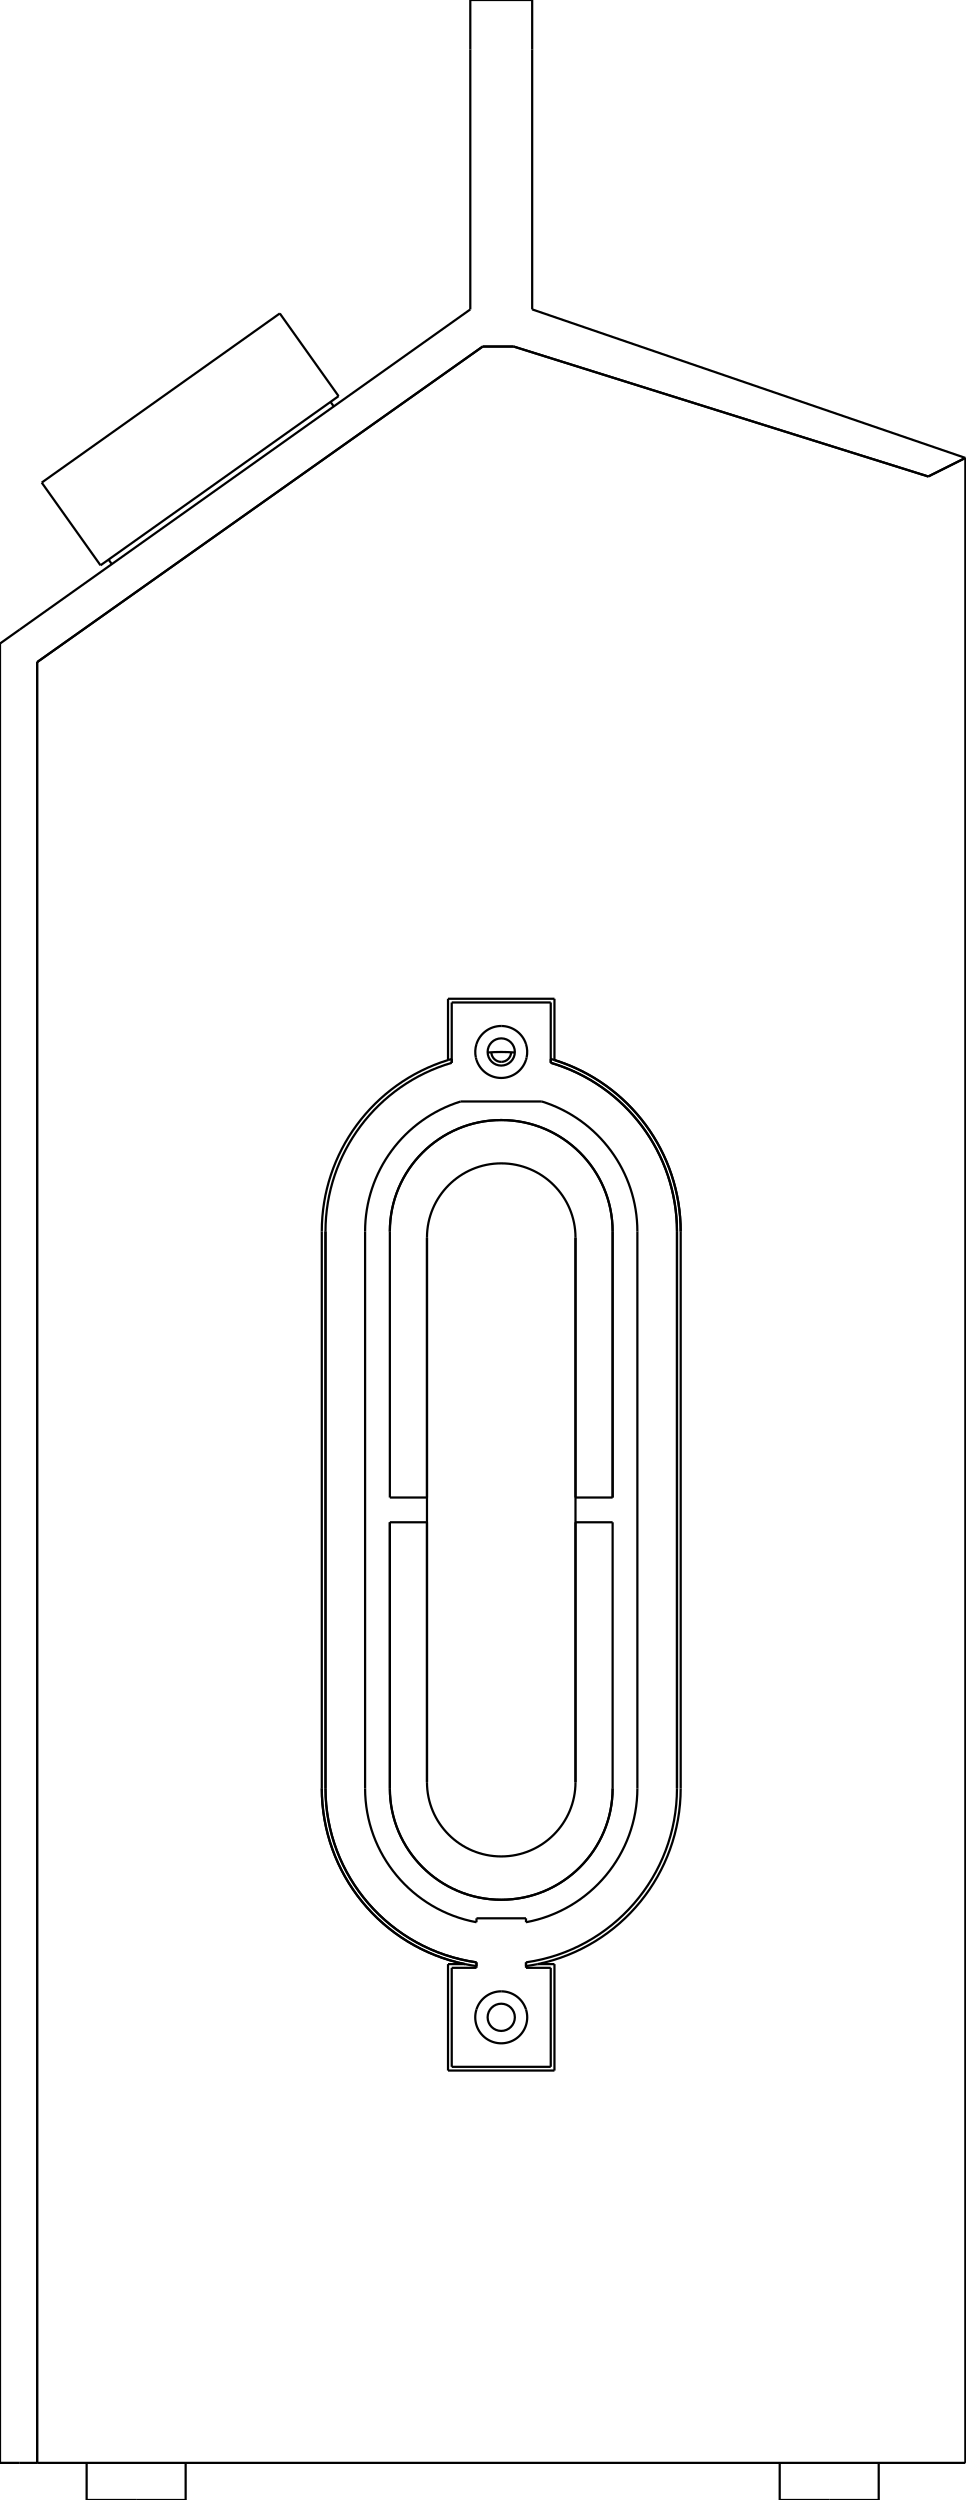
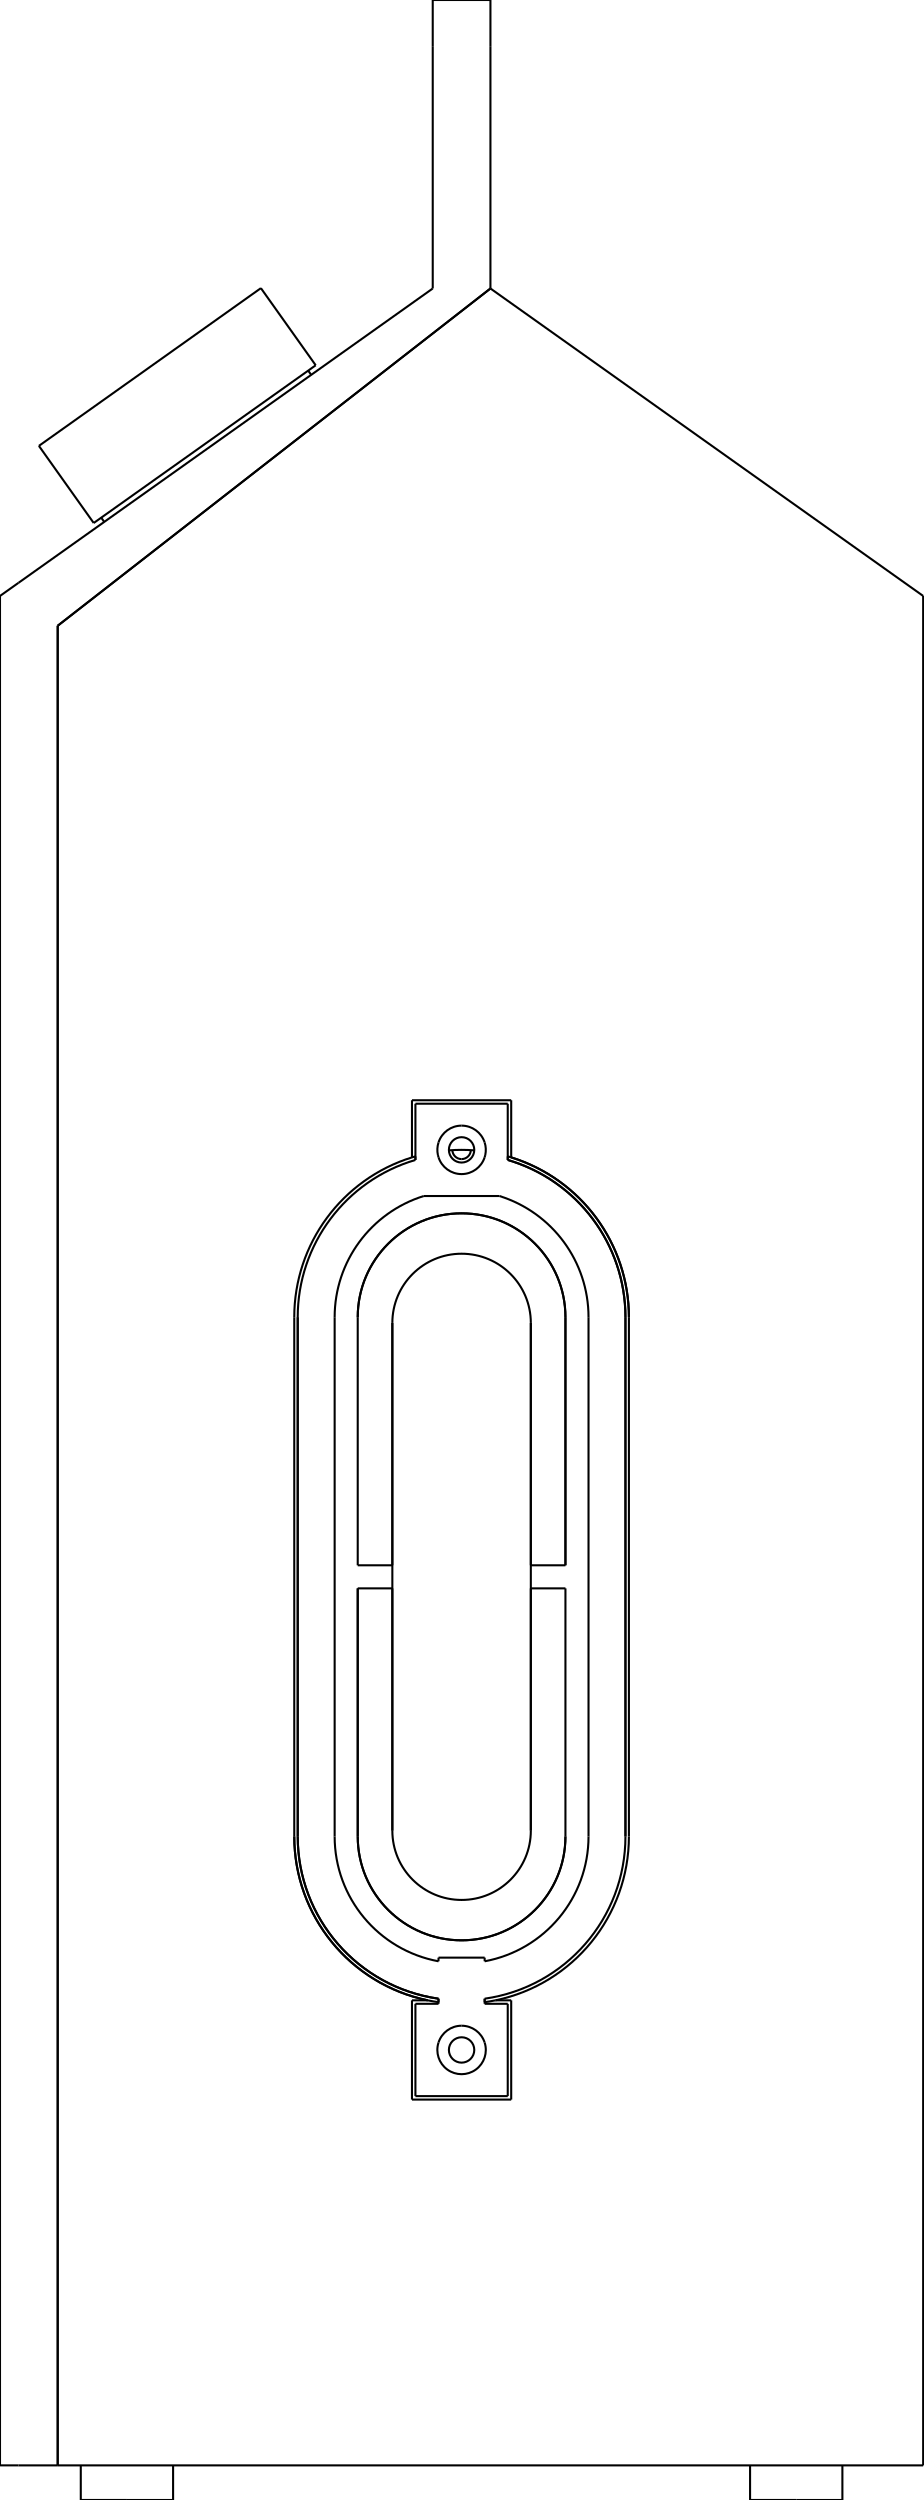
- <svg xmlns="http://www.w3.org/2000/svg" width="78mm" height="202.0mm" viewBox="0.0 -202.0 78 202.0">
+ <svg xmlns="http://www.w3.org/2000/svg" width="80mm" height="216.645mm" viewBox="0.0 -216.645 80 216.645">
  <g fill="none" stroke="rgb(0, 0, 0)" stroke-linecap="butt" stroke-linejoin="miter" stroke-width="0.18" transform="scale(1, -1)">
    <path id="1" d=" M 15 0 L 15 3 " />
    <path id="2" d=" M 7 0 L 7 3 " />
-     <path id="3" d=" M 71 0 L 71 3 " />
-     <path id="4" d=" M 63 0 L 63 3 " />
-     <path id="5" d=" M 9.033 156.418 L 8.772 156.785 " />
-     <path id="6" d=" M 8.12 156.322 L 3.371 163.006 " />
+     <path id="3" d=" M 73 0 L 73 3 " />
+     <path id="4" d=" M 65 0 L 65 3 " />
+     <path id="5" d=" M 9.033 171.418 L 8.772 171.785 " />
+     <path id="6" d=" M 8.12 171.322 L 3.371 178.006 " />
  </g>
  <g fill="none" stroke="rgb(0, 0, 0)" stroke-linecap="butt" stroke-linejoin="miter" stroke-width="0.18" transform="scale(1, -1)">
-     <path id="1" d=" M 54.7 57.5 L 54.7 102.5 " />
-     <path d="M26.3 57.5 A14.2 14.2 0 0 1 38.5 43.442" />
-     <path d="M54.7 102.5 A14.2 14.2 0 0 1 44.5 116.125" />
-     <path id="4" d=" M 26.3 102.5 L 26.3 57.5 " />
-     <path id="5" d=" M 38.5 43.139 L 38.5 43.442 " />
-     <path id="6" d=" M 42.5 43.139 L 42.5 43.442 " />
-     <path d="M31.5 102.5 A9 9 0 0 0 49.5 102.5" />
-     <path id="8" d=" M 31.5 57.5 L 31.5 79 " />
-     <path d="M49.5 57.5 A9 9 0 0 0 31.5 57.5" />
-     <path id="10" d=" M 49.5 102.5 L 49.5 81 " />
-     <path id="11" d=" M 46.5 81 L 46.5 102 " />
-     <path id="12" d=" M 46.5 58 L 46.5 79 " />
-     <path id="13" d=" M 34.5 79 L 34.5 58 " />
-     <path id="14" d=" M 34.5 102 L 34.5 81 " />
-     <path id="15" d=" M 54.7 57.5 L 54.7 102.5 " />
-     <path d="M26.3 57.5 A14.2 14.2 0 0 1 38.5 43.442" />
-     <path d="M42.5 43.442 A14.2 14.2 0 0 1 54.7 57.5" />
-     <path d="M54.7 102.5 A14.2 14.2 0 0 1 44.5 116.125" />
-     <path id="19" d=" M 38.5 43 L 38.5 43.442 " />
-     <path id="20" d=" M 42.5 43 L 42.5 43.442 " />
-     <path id="21" d=" M 26.3 102.5 L 26.3 57.5 " />
-     <path id="22" d=" M 44.5 116.125 L 44.5 121 " />
-     <circle cx="40.5" cy="117" r="1.1" />
-     <path d="M36.5 116.125 A14.2 14.2 0 0 1 26.3 102.5" />
-     <path id="25" d=" M 36.5 43 L 38.5 43 " />
-     <path id="26" d=" M 42.5 43 L 44.5 43 " />
-     <path d="M42.5 117.64 A2.1 2.1 0 0 1 40.5 119.1" />
-     <path d="M42.551 116.551 A2.1 2.1 0 0 1 42.5 117.64" />
-     <path d="M42.5 116.36 A2.1 2.1 0 0 1 42.551 116.551" />
-     <path d="M38.5 116.36 A2.1 2.1 0 0 1 42.5 116.36" />
-     <path d="M38.449 116.551 A2.1 2.1 0 0 1 38.5 116.36" />
-     <path d="M38.5 117.64 A2.1 2.1 0 0 1 38.449 116.551" />
-     <path d="M40.5 119.1 A2.1 2.1 0 0 1 38.5 117.64" />
-     <path id="34" d=" M 36.5 116.125 L 36.5 121 " />
-     <path id="35" d=" M 36.5 35 L 36.5 43 " />
-     <path id="36" d=" M 44.5 35 L 44.5 43 " />
-     <path id="37" d=" M 49.5 79 L 49.5 57.5 " />
-     <path id="38" d=" M 49.5 102.5 L 49.5 81 " />
-     <path d="M29.5 102.5 A11 11 0 0 0 37.221 113" />
-     <path id="40" d=" M 29.5 57.5 L 29.5 102.5 " />
-     <path d="M38.5 46.683 A11 11 0 0 0 29.5 57.5" />
-     <path d="M31.5 102.5 A9 9 0 0 0 49.5 102.5" />
-     <path id="43" d=" M 46.5 81 L 49.5 81 " />
-     <path id="44" d=" M 31.5 81 L 31.5 102.5 " />
-     <path id="45" d=" M 31.5 81 L 34.5 81 " />
-     <path id="46" d=" M 46.5 79 L 49.5 79 " />
-     <path id="47" d=" M 31.5 79 L 34.5 79 " />
-     <path d="M49.5 57.5 A9 9 0 0 0 31.5 57.5" />
-     <path id="49" d=" M 31.5 57.5 L 31.5 79 " />
-     <path d="M51.5 57.5 A11 11 0 0 0 42.5 46.683" />
-     <path id="51" d=" M 51.5 102.5 L 51.5 57.5 " />
-     <path d="M43.779 113 A11 11 0 0 0 51.5 102.5" />
-     <path id="53" d=" M 42.5 46.683 L 42.5 47 " />
-     <path id="54" d=" M 38.5 46.683 L 38.5 47 " />
-     <path id="55" d=" M 38.5 47 L 42.5 47 " />
-     <path id="56" d=" M 46.5 58 L 46.5 102 " />
-     <path id="57" d=" M 34.5 102 L 34.5 58 " />
-     <path id="58" d=" M 36.5 35 L 44.5 35 " />
-     <path d="M46.5 102 A6 6 0 0 1 34.5 102" />
-     <path d="M34.5 58 A6 6 0 0 1 46.5 58" />
-     <path id="61" d=" M 36.5 121 L 44.5 121 " />
-     <path id="62" d=" M 37.221 113 L 43.779 113 " />
-     <path d="M42.5 39.64 A2.1 2.1 0 0 1 40.5 41.1" />
-     <path d="M40.5 41.1 A2.1 2.1 0 0 1 38.5 39.64" />
-     <path d="M38.5 39.64 A2.1 2.1 0 1 1 42.5 39.64" />
-     <circle cx="40.5" cy="39" r="1.1" />
-     <path id="67" d=" M 39 174 L 3 148.5 " />
-     <path id="68" d=" M 41.5 174 L 39 174 " />
-     <path id="69" d=" M 1.6 151.137 L 38 177 " />
-     <path id="70" d=" M 38 177 L 38 198 " />
-     <path id="71" d=" M 3 3 L 1.6 3 " />
-     <path id="72" d=" M 3 148.5 L 3 3 " />
-     <path id="73" d=" M 43 198 L 43 177 " />
-     <path id="74" d=" M 43 177 L 78 165 " />
-     <path id="75" d=" M 78 165 L 75 163.5 " />
-     <path id="76" d=" M 75 163.5 L 41.5 174 " />
-     <path d="M1.68754e-14, 150 Q0.005, 150.004 0.01, 150.007  Q0.025, 150.018 0.04, 150.029  Q0.065, 150.046 0.09, 150.064  Q0.124, 150.088 0.158, 150.113  Q0.202, 150.143 0.245, 150.174  Q0.297, 150.211 0.349, 150.248  Q0.409, 150.29 0.469, 150.333  Q0.536, 150.381 0.602, 150.428  Q0.676, 150.48 0.749, 150.532  Q0.827, 150.588 0.906, 150.644  Q0.989, 150.702 1.072, 150.761  Q1.158, 150.823 1.244, 150.884  Q1.42, 151.009 1.6, 151.137 " />
-     <path d="M38, 202 Q38, 201.987 38, 201.975  Q38, 201.937 38, 201.9  Q38, 201.838 38, 201.776  Q38, 201.69 38, 201.604  Q38, 201.495 38, 201.387  Q38, 201.257 38, 201.127  Q38, 200.978 38, 200.828  Q38, 200.661 38, 200.494  Q38, 200.311 38, 200.128  Q38, 199.932 38, 199.736  Q38, 199.528 38, 199.321  Q38, 199.106 38, 198.89  Q38, 198.449 38, 198 " />
-     <path d="M6.66134e-16, 3 C0.003, 3 0.007, 3 0.01, 3  C0.02, 3 0.03, 3 0.04, 3  C0.057, 3 0.073, 3 0.09, 3  C0.113, 3 0.136, 3 0.158, 3  C0.187, 3 0.216, 3 0.245, 3  C0.28, 3 0.314, 3 0.349, 3  C0.389, 3 0.429, 3 0.469, 3  C0.513, 3 0.558, 3 0.602, 3  C0.651, 3 0.7, 3 0.749, 3  C0.801, 3 0.853, 3 0.906, 3  C0.961, 3 1.016, 3 1.072, 3  C1.242, 3 1.42, 3 1.6, 3 " />
-     <path d="M43, 202 Q43, 201.987 43, 201.975  Q43, 201.937 43, 201.9  Q43, 201.838 43, 201.776  Q43, 201.69 43, 201.604  Q43, 201.495 43, 201.387  Q43, 201.257 43, 201.127  Q43, 200.978 43, 200.828  Q43, 200.661 43, 200.494  Q43, 200.311 43, 200.128  Q43, 199.932 43, 199.736  Q43, 199.528 43, 199.321  Q43, 199.106 43, 198.89  Q43, 198.449 43, 198 " />
-     <path id="81" d=" M 6.7e-16 3 L 1.684e-14 150 " />
-     <path id="82" d=" M 38 202 L 43 202 " />
-     <path id="83" d=" M 78 3 L 78 165 " />
-     <path id="84" d=" M 3 3 L 78 3 " />
-     <path id="85" d=" M 78 165 L 75 163.5 " />
-     <path id="86" d=" M 3 148.5 L 3 3 " />
-     <path id="87" d=" M 39 174 L 3 148.5 " />
-     <path id="88" d=" M 41.5 174 L 39 174 " />
-     <path id="89" d=" M 75 163.5 L 41.5 174 " />
-     <path d="M37.566 43.3 A14.5 14.5 0 0 0 26 57.5" />
-     <path id="91" d=" M 37.566 43.3 L 36.2 43.3 " />
-     <path id="92" d=" M 36.2 34.7 L 36.2 43.3 " />
-     <path id="93" d=" M 44.8 34.7 L 36.2 34.7 " />
-     <path id="94" d=" M 44.8 34.7 L 44.8 43.3 " />
-     <path id="95" d=" M 44.8 43.3 L 43.434 43.3 " />
-     <path d="M55 57.5 A14.5 14.5 0 0 0 43.434 43.3" />
-     <path id="97" d=" M 55 102.5 L 55 57.5 " />
-     <path d="M44.8 116.348 A14.5 14.5 0 0 0 55 102.5" />
-     <path id="99" d=" M 44.8 116.348 L 44.8 121.3 " />
-     <path id="100" d=" M 44.8 121.3 L 36.2 121.3 " />
-     <path id="101" d=" M 36.2 116.348 L 36.2 121.3 " />
-     <path d="M26 102.5 A14.5 14.5 0 0 0 36.2 116.348" />
-     <path id="103" d=" M 26 57.5 L 26 102.5 " />
-     <path d="M44.8 116.348 A14.5 14.5 0 0 0 55 102.5" />
-     <path d="M37.566 43.3 A14.5 14.5 0 0 0 26 57.5" />
-     <path d="M37.566 43.3 A14.5 14.5 0 0 1 38.5 43.139" />
-     <path d="M42.5 43.139 A14.5 14.5 0 0 1 43.434 43.3" />
-     <path d="M44.8 116.348 A14.5 14.5 0 0 1 44.5 116.437" />
-     <path d="M41.599 116.958 A14.5 14.5 0 0 1 39.401 116.958" />
-     <path d="M36.5 116.437 A14.5 14.5 0 0 1 36.2 116.348" />
-     <path id="111" d=" M 36.5 116.125 L 36.5 116.437 " />
-     <path d="M40.5 116.2 A0.8 0.8 0 0 0 39.7 116.978" />
-     <path d="M41.3 116.978 A0.8 0.8 0 0 0 40.5 116.2" />
-     <path id="114" d=" M 44.5 116.125 L 44.5 116.437 " />
+     <path id="1" d=" M 54.2 57.5 L 54.2 102.5 " />
+     <path d="M25.8 57.5 A14.2 14.2 0 0 1 38 43.442" />
+     <path d="M54.2 102.5 A14.2 14.2 0 0 1 44 116.125" />
+     <path id="4" d=" M 25.8 102.5 L 25.8 57.5 " />
+     <path id="5" d=" M 38 43.139 L 38 43.442 " />
+     <path id="6" d=" M 42 43.139 L 42 43.442 " />
+     <path d="M31 102.5 A9 9 0 0 0 49 102.5" />
+     <path id="8" d=" M 31 57.5 L 31 79 " />
+     <path d="M49 57.5 A9 9 0 0 0 31 57.5" />
+     <path id="10" d=" M 49 102.5 L 49 81 " />
+     <path id="11" d=" M 46 81 L 46 102 " />
+     <path id="12" d=" M 46 58 L 46 79 " />
+     <path id="13" d=" M 34 79 L 34 58 " />
+     <path id="14" d=" M 34 102 L 34 81 " />
+     <path id="15" d=" M 54.2 57.5 L 54.2 102.5 " />
+     <path d="M25.8 57.5 A14.2 14.2 0 0 1 38 43.442" />
+     <path d="M42 43.442 A14.2 14.2 0 0 1 54.2 57.5" />
+     <path d="M54.2 102.5 A14.2 14.2 0 0 1 44 116.125" />
+     <path id="19" d=" M 38 43 L 38 43.442 " />
+     <path id="20" d=" M 42 43 L 42 43.442 " />
+     <path id="21" d=" M 25.8 102.5 L 25.8 57.5 " />
+     <path id="22" d=" M 44 116.125 L 44 121 " />
+     <circle cx="40" cy="117" r="1.1" />
+     <path d="M36 116.125 A14.2 14.2 0 0 1 25.8 102.5" />
+     <path id="25" d=" M 36 43 L 38 43 " />
+     <path id="26" d=" M 42 43 L 44 43 " />
+     <path d="M42 117.64 A2.1 2.1 0 0 1 40 119.1" />
+     <path d="M42.051 116.551 A2.1 2.1 0 0 1 42 117.64" />
+     <path d="M42 116.36 A2.1 2.1 0 0 1 42.051 116.551" />
+     <path d="M38 116.36 A2.1 2.1 0 0 1 42 116.36" />
+     <path d="M37.949 116.551 A2.1 2.1 0 0 1 38 116.36" />
+     <path d="M38 117.64 A2.1 2.1 0 0 1 37.949 116.551" />
+     <path d="M40 119.1 A2.1 2.1 0 0 1 38 117.64" />
+     <path id="34" d=" M 36 116.125 L 36 121 " />
+     <path id="35" d=" M 36 35 L 36 43 " />
+     <path id="36" d=" M 44 35 L 44 43 " />
+     <path id="37" d=" M 49 79 L 49 57.5 " />
+     <path id="38" d=" M 49 102.5 L 49 81 " />
+     <path d="M29 102.5 A11 11 0 0 0 36.721 113" />
+     <path id="40" d=" M 29 57.5 L 29 102.5 " />
+     <path d="M38 46.683 A11 11 0 0 0 29 57.5" />
+     <path d="M31 102.5 A9 9 0 0 0 49 102.5" />
+     <path id="43" d=" M 46 81 L 49 81 " />
+     <path id="44" d=" M 31 81 L 31 102.5 " />
+     <path id="45" d=" M 31 81 L 34 81 " />
+     <path id="46" d=" M 46 79 L 49 79 " />
+     <path id="47" d=" M 31 79 L 34 79 " />
+     <path d="M49 57.5 A9 9 0 0 0 31 57.5" />
+     <path id="49" d=" M 31 57.5 L 31 79 " />
+     <path d="M51 57.5 A11 11 0 0 0 42 46.683" />
+     <path id="51" d=" M 51 102.5 L 51 57.5 " />
+     <path d="M43.279 113 A11 11 0 0 0 51 102.5" />
+     <path id="53" d=" M 42 46.683 L 42 47 " />
+     <path id="54" d=" M 38 46.683 L 38 47 " />
+     <path id="55" d=" M 38 47 L 42 47 " />
+     <path id="56" d=" M 46 58 L 46 102 " />
+     <path id="57" d=" M 34 102 L 34 58 " />
+     <path id="58" d=" M 36 35 L 44 35 " />
+     <path d="M46 102 A6 6 0 0 1 34 102" />
+     <path d="M34 58 A6 6 0 0 1 46 58" />
+     <path id="61" d=" M 36 121 L 44 121 " />
+     <path id="62" d=" M 36.721 113 L 43.279 113 " />
+     <path d="M42 39.64 A2.1 2.1 0 0 1 40 41.1" />
+     <path d="M40 41.1 A2.1 2.1 0 0 1 38 39.64" />
+     <path d="M38 39.64 A2.1 2.1 0 1 1 42 39.64" />
+     <circle cx="40" cy="39" r="1.1" />
+     <path d="M2.22045e-16, 3 C0.003, 3 0.007, 3 0.01, 3  C0.02, 3 0.03, 3 0.04, 3  C0.057, 3 0.073, 3 0.09, 3  C0.113, 3 0.136, 3 0.158, 3  C0.187, 3 0.216, 3 0.245, 3  C0.28, 3 0.314, 3 0.349, 3  C0.389, 3 0.429, 3 0.469, 3  C0.513, 3 0.558, 3 0.602, 3  C0.651, 3 0.7, 3 0.749, 3  C0.801, 3 0.853, 3 0.906, 3  C0.961, 3 1.016, 3 1.072, 3  C1.242, 3 1.42, 3 1.6, 3 " />
+     <path id="68" d=" M 5 3 L 1.6 3 " />
+     <path id="69" d=" M 2.2e-16 3 L 1.804e-14 165 " />
+     <path d="M1.82077e-14, 165 Q0.005, 165.004 0.01, 165.007  Q0.025, 165.018 0.04, 165.029  Q0.065, 165.046 0.09, 165.064  Q0.124, 165.088 0.158, 165.113  Q0.202, 165.143 0.245, 165.174  Q0.297, 165.211 0.349, 165.248  Q0.409, 165.29 0.469, 165.333  Q0.536, 165.381 0.602, 165.428  Q0.676, 165.48 0.749, 165.532  Q0.827, 165.588 0.906, 165.644  Q0.989, 165.702 1.072, 165.761  Q1.158, 165.823 1.244, 165.884  Q1.42, 166.009 1.6, 166.137 " />
+     <path id="71" d=" M 1.6 166.137 L 37.5 191.645 " />
+     <path id="72" d=" M 37.5 191.645 L 37.5 212.645 " />
+     <path id="73" d=" M 42.5 212.645 L 42.5 191.645 " />
+     <path id="74" d=" M 42.5 191.645 L 5 162.419 " />
+     <path id="75" d=" M 5 162.419 L 5 3 " />
+     <path d="M37.5, 216.645 Q37.5, 216.632 37.5, 216.62  Q37.5, 216.582 37.5, 216.544  Q37.5, 216.482 37.5, 216.42  Q37.5, 216.334 37.5, 216.249  Q37.5, 216.14 37.5, 216.032  Q37.5, 215.902 37.5, 215.772  Q37.5, 215.623 37.5, 215.473  Q37.5, 215.306 37.5, 215.139  Q37.5, 214.956 37.5, 214.773  Q37.5, 214.577 37.5, 214.38  Q37.5, 214.173 37.5, 213.966  Q37.5, 213.75 37.5, 213.535  Q37.5, 213.094 37.5, 212.645 " />
+     <path d="M42.5, 216.645 Q42.5, 216.632 42.5, 216.62  Q42.5, 216.582 42.5, 216.544  Q42.5, 216.482 42.5, 216.42  Q42.5, 216.334 42.5, 216.249  Q42.5, 216.14 42.5, 216.032  Q42.5, 215.902 42.5, 215.772  Q42.5, 215.623 42.5, 215.473  Q42.5, 215.306 42.5, 215.139  Q42.5, 214.956 42.5, 214.773  Q42.5, 214.577 42.5, 214.38  Q42.5, 214.173 42.5, 213.966  Q42.5, 213.75 42.5, 213.535  Q42.5, 213.094 42.5, 212.645 " />
+     <path id="78" d=" M 37.5 216.645 L 42.5 216.645 " />
+     <path id="79" d=" M 42.5 191.645 L 80 165 " />
+     <path id="80" d=" M 5 162.419 L 5 3 " />
+     <path d="M44.3 116.348 A14.5 14.5 0 0 0 54.5 102.5" />
+     <path d="M37.066 43.3 A14.5 14.5 0 0 0 25.5 57.5" />
+     <path id="83" d=" M 42.5 191.645 L 5 162.419 " />
+     <path id="84" d=" M 80 3 L 80 165 " />
+     <path id="85" d=" M 5 3 L 80 3 " />
+     <path d="M37.066 43.3 A14.5 14.5 0 0 0 25.5 57.5" />
+     <path id="87" d=" M 37.066 43.3 L 35.7 43.3 " />
+     <path id="88" d=" M 35.7 34.7 L 35.7 43.3 " />
+     <path id="89" d=" M 44.3 34.7 L 35.7 34.7 " />
+     <path id="90" d=" M 44.3 34.7 L 44.3 43.3 " />
+     <path id="91" d=" M 44.3 43.3 L 42.934 43.3 " />
+     <path d="M54.5 57.5 A14.5 14.5 0 0 0 42.934 43.3" />
+     <path id="93" d=" M 54.5 102.5 L 54.5 57.5 " />
+     <path d="M44.3 116.348 A14.5 14.5 0 0 0 54.5 102.5" />
+     <path id="95" d=" M 44.3 116.348 L 44.3 121.3 " />
+     <path id="96" d=" M 44.3 121.3 L 35.7 121.3 " />
+     <path id="97" d=" M 35.7 116.348 L 35.7 121.3 " />
+     <path d="M25.5 102.5 A14.5 14.5 0 0 0 35.7 116.348" />
+     <path id="99" d=" M 25.5 57.5 L 25.5 102.5 " />
+     <path d="M37.066 43.3 A14.5 14.5 0 0 1 38 43.139" />
+     <path d="M42 43.139 A14.5 14.5 0 0 1 42.934 43.3" />
+     <path d="M44.3 116.348 A14.5 14.5 0 0 1 44 116.437" />
+     <path d="M41.099 116.958 A14.5 14.5 0 0 1 38.901 116.958" />
+     <path d="M36 116.437 A14.5 14.5 0 0 1 35.7 116.348" />
+     <path id="105" d=" M 36 116.125 L 36 116.437 " />
+     <path id="106" d=" M 44 116.125 L 44 116.437 " />
+     <path d="M40 116.2 A0.8 0.8 0 0 0 39.2 116.978" />
+     <path d="M40.8 116.978 A0.8 0.8 0 0 0 40 116.2" />
    <path d="M11, 0 L11.448, 0  L11.89, 0  L12.321, 0  L12.736, 0  L13.128, 0  L13.494, 0  L13.828, 0  L14.127, 0  L14.387, 0  L14.604, 0  L14.775, 0  L14.9, 0  L14.975, 0  L15, 0 " />
    <path d="M7, 0 Q7.013, 0 7.025, 0  Q7.063, 0 7.1, 0  Q7.162, 0 7.224, 0  Q7.31, 0 7.396, 0  Q7.505, 0 7.613, 0  Q7.743, 0 7.873, 0  Q8.022, 0 8.172, 0  Q8.339, 0 8.506, 0  Q8.689, 0 8.872, 0  Q9.068, 0 9.264, 0  Q9.472, 0 9.679, 0  Q9.894, 0 10.11, 0  Q10.551, 0 11, 0 " />
-     <path d="M67, 0 L67.448, 0  L67.89, 0  L68.321, 0  L68.736, 0  L69.128, 0  L69.494, 0  L69.828, 0  L70.127, 0  L70.387, 0  L70.604, 0  L70.775, 0  L70.9, 0  L70.975, 0  L71, 0 " />
-     <path d="M63, 0 Q63.013, 0 63.025, 0  Q63.063, 0 63.1, 0  Q63.162, 0 63.224, 0  Q63.31, 0 63.396, 0  Q63.505, 0 63.613, 0  Q63.743, 0 63.873, 0  Q64.022, 0 64.172, 0  Q64.339, 0 64.506, 0  Q64.689, 0 64.872, 0  Q65.068, 0 65.264, 0  Q65.472, 0 65.679, 0  Q65.894, 0 66.11, 0  Q66.551, 0 67, 0 " />
-     <path id="119" d=" M 26.967 169.161 L 26.706 169.528 " />
-     <path d="M3.371, 163.006 L3.612, 163.177  L4.323, 163.683  L5.469, 164.497  L6.992, 165.579  L8.816, 166.875  L10.849, 168.32  L12.99, 169.841  L15.13, 171.362  L17.163, 172.806  L18.987, 174.102  L20.51, 175.184  L21.656, 175.999  L22.368, 176.504  L22.609, 176.675 " />
-     <path id="121" d=" M 27.358 169.991 L 22.609 176.675 " />
-     <path d="M8.12, 156.322 L8.361, 156.493  L9.073, 156.999  L10.219, 157.813  L11.742, 158.895  L13.566, 160.191  L15.599, 161.635  L17.739, 163.156  L19.88, 164.677  L21.913, 166.122  L23.737, 167.418  L25.26, 168.5  L26.406, 169.314  L27.117, 169.82  L27.358, 169.991 " />
+     <path d="M69, 0 L69.448, 0  L69.89, 0  L70.321, 0  L70.736, 0  L71.128, 0  L71.494, 0  L71.828, 0  L72.127, 0  L72.387, 0  L72.604, 0  L72.775, 0  L72.9, 0  L72.975, 0  L73, 0 " />
+     <path d="M65, 0 Q65.013, 0 65.025, 0  Q65.063, 0 65.1, 0  Q65.162, 0 65.225, 0  Q65.31, 0 65.396, 0  Q65.505, 0 65.613, 0  Q65.743, 0 65.873, 0  Q66.022, 0 66.172, 0  Q66.339, 0 66.506, 0  Q66.689, 0 66.872, 0  Q67.068, 0 67.264, 0  Q67.472, 0 67.679, 0  Q67.894, 0 68.11, 0  Q68.551, 0 69, 0 " />
+     <path id="113" d=" M 26.967 184.161 L 26.706 184.528 " />
+     <path d="M3.371, 178.006 L3.612, 178.177  L4.323, 178.683  L5.469, 179.497  L6.992, 180.579  L8.816, 181.875  L10.849, 183.32  L12.99, 184.841  L15.13, 186.362  L17.163, 187.806  L18.987, 189.102  L20.51, 190.184  L21.656, 190.999  L22.368, 191.504  L22.609, 191.675 " />
+     <path id="115" d=" M 27.358 184.991 L 22.609 191.675 " />
+     <path d="M8.12, 171.322 L8.361, 171.493  L9.073, 171.999  L10.219, 172.813  L11.742, 173.895  L13.566, 175.191  L15.599, 176.635  L17.739, 178.156  L19.88, 179.677  L21.913, 181.122  L23.737, 182.418  L25.26, 183.5  L26.406, 184.314  L27.117, 184.82  L27.358, 184.991 " />
  </g>
</svg>
